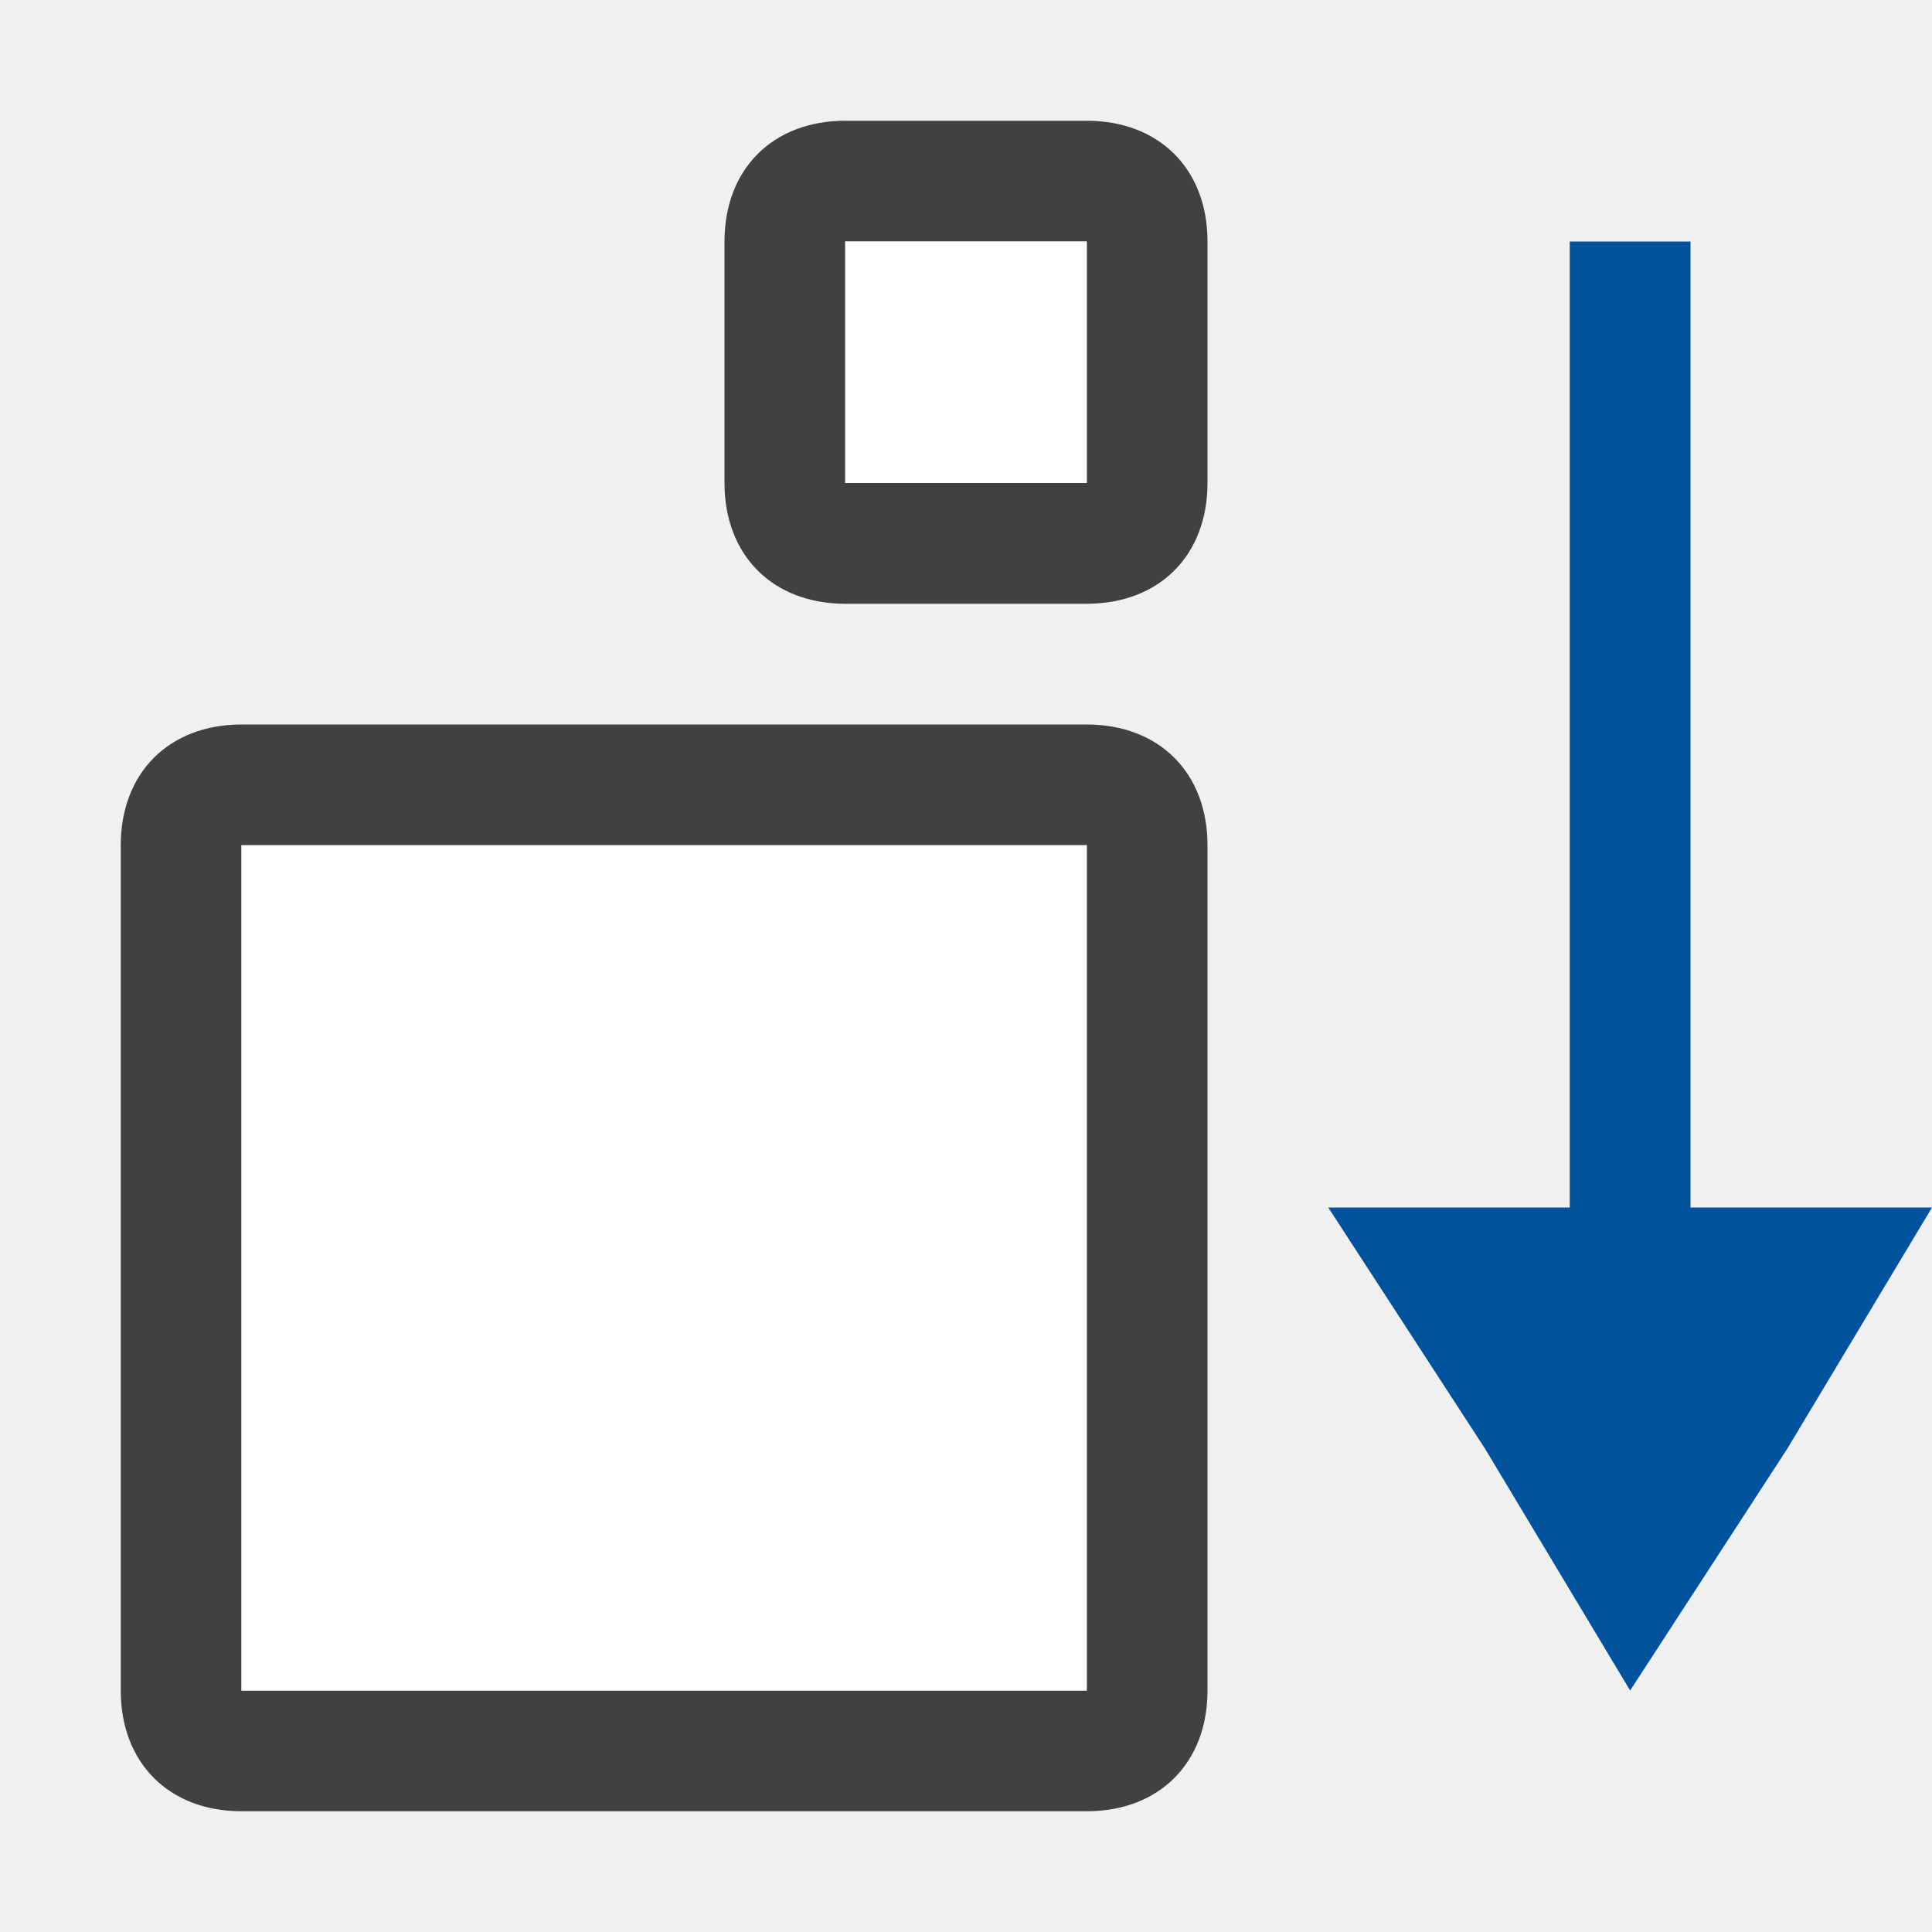
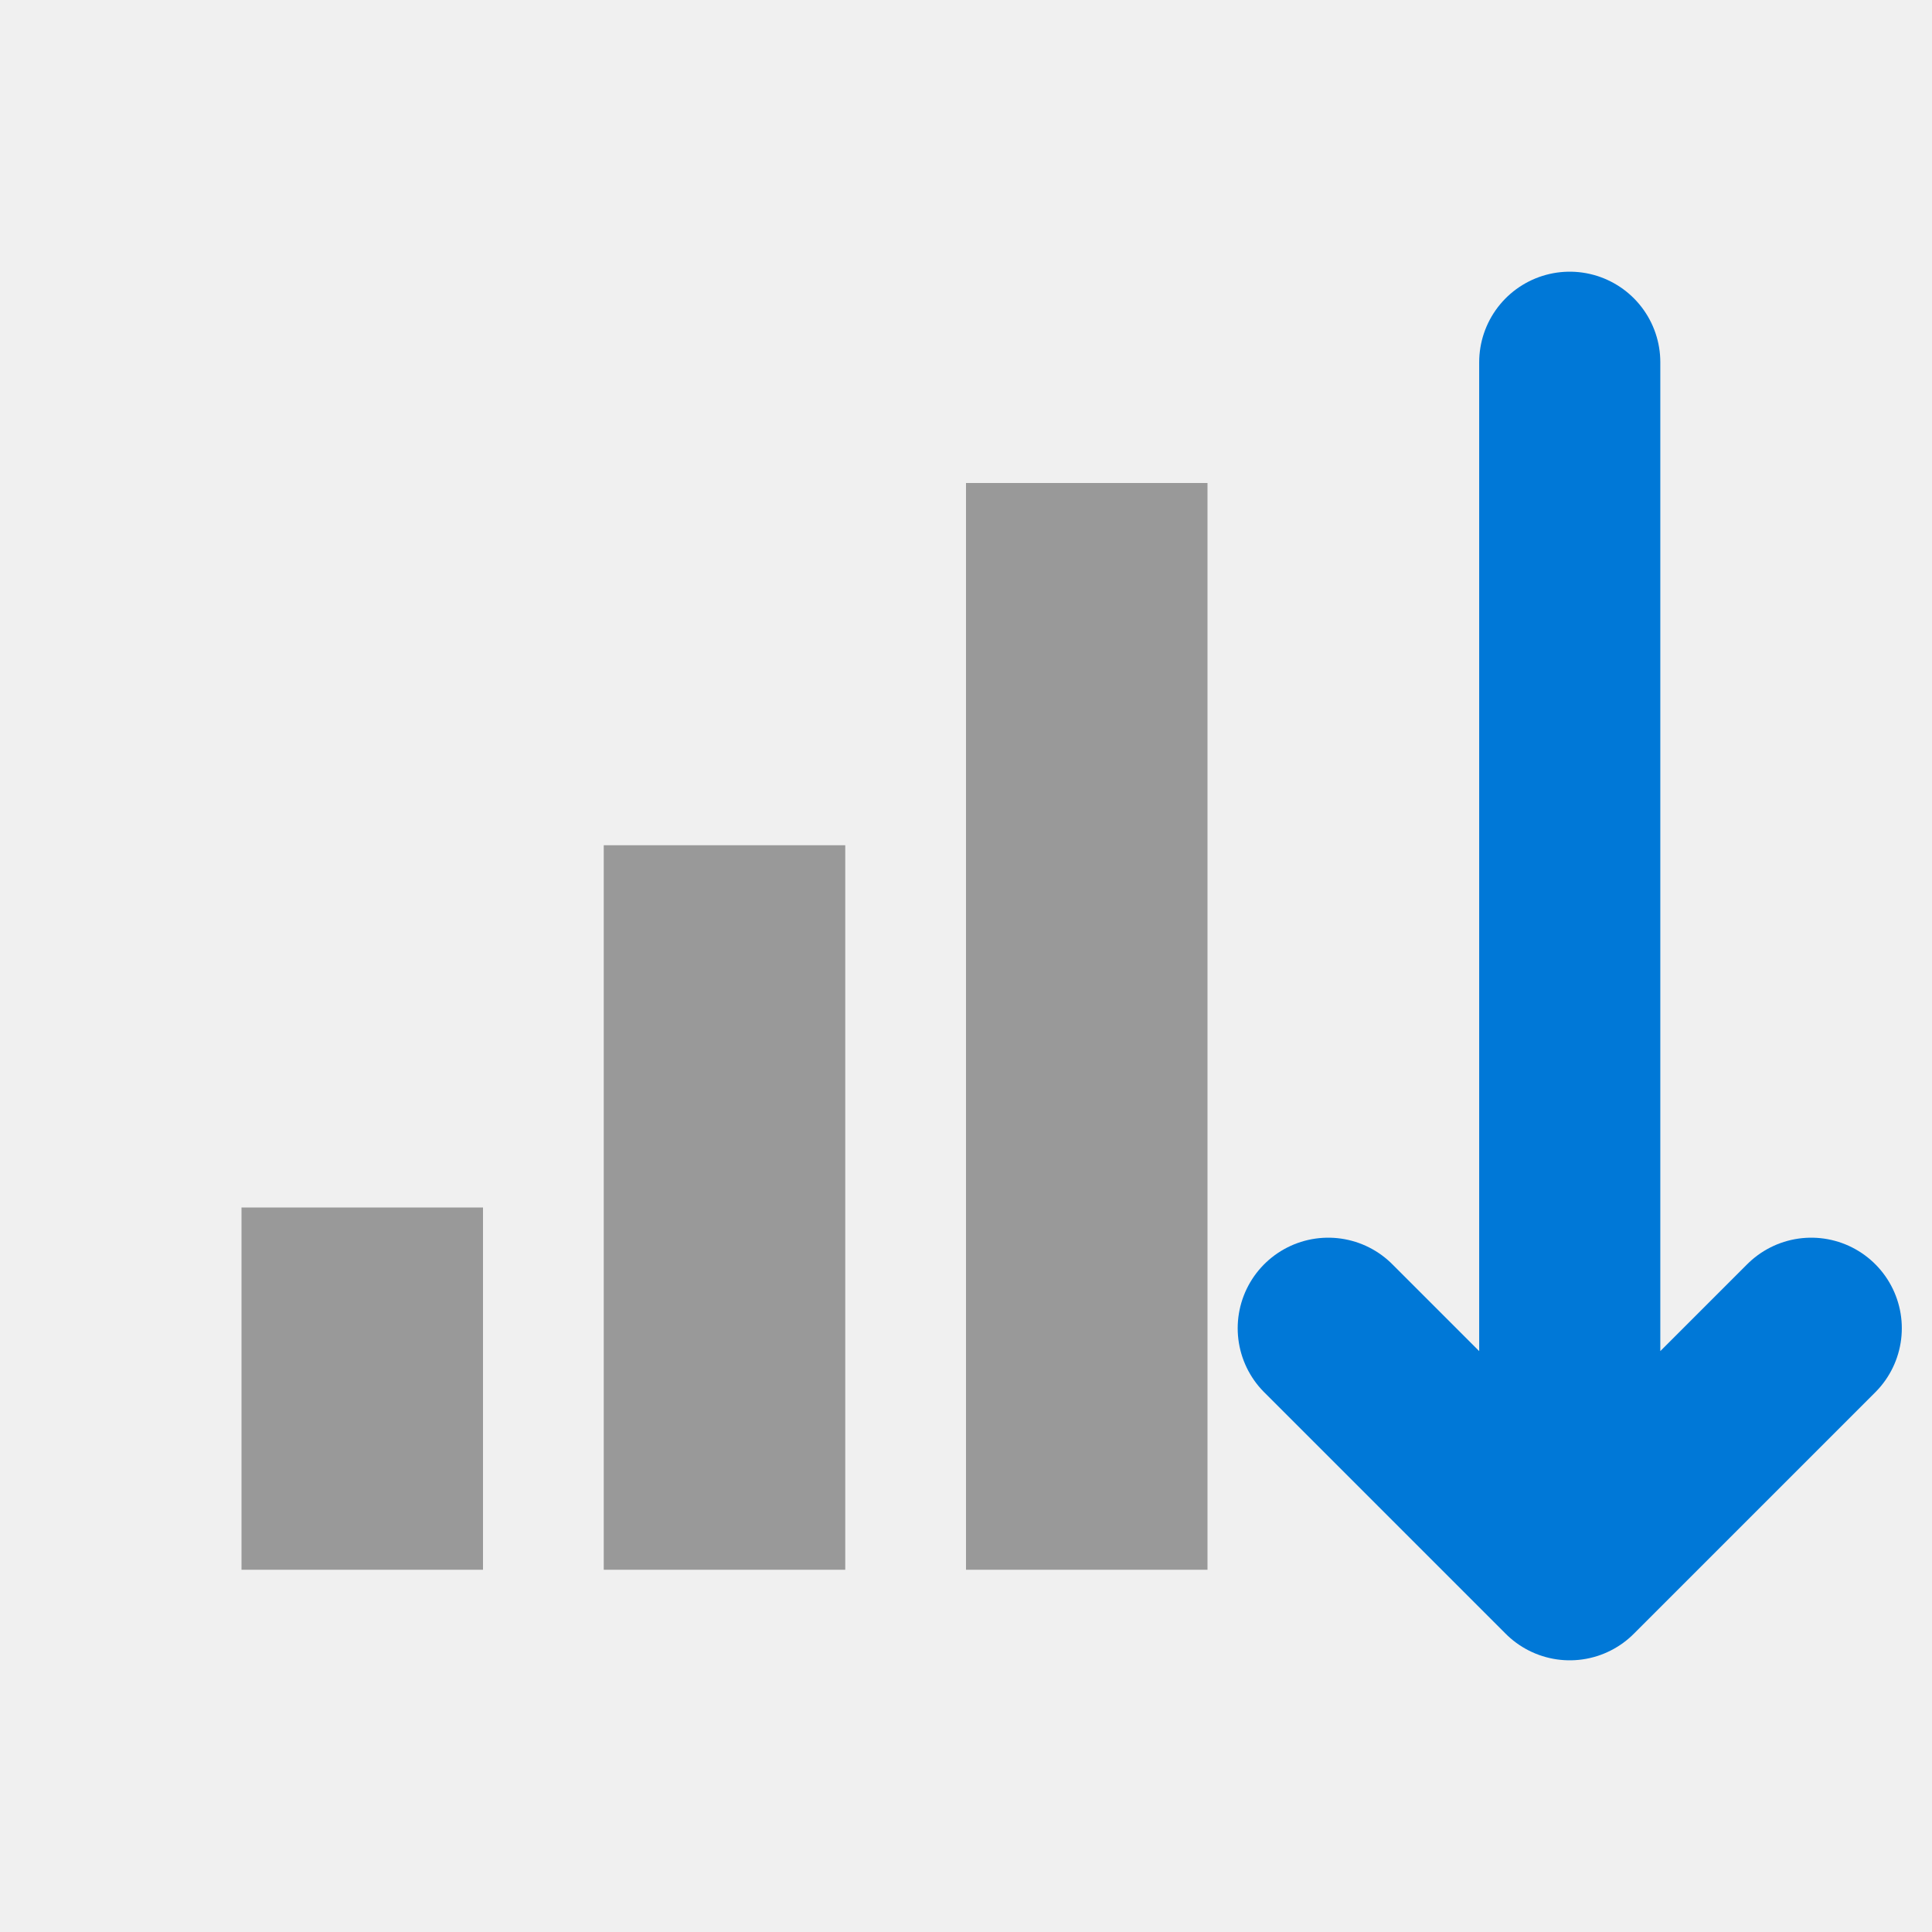
- <svg xmlns="http://www.w3.org/2000/svg" version="1.1" id="Icon" x="0px" y="0px" width="16px" height="16px" viewBox="0 0 16 16" enable-background="new 0 0 16 16" xml:space="preserve">
-   <g>
-     <path fill="#414141" d="M9,6H2C1.4,6,1,6.4,1,7v7c0,0.6,0.4,1,1,1h7c0.6,0,1-0.4,1-1V7C10,6.4,9.6,6,9,6z M9,14H2V7h7V14z" />
-     <rect x="2" y="7" fill="#FFFFFF" width="7" height="7" />
-   </g>
-   <g>
-     <path fill="#414141" d="M9,1H7C6.4,1,6,1.4,6,2v2c0,0.6,0.4,1,1,1h2c0.6,0,1-0.4,1-1V2C10,1.4,9.6,1,9,1z M9,4H7V2h2V4z" />
-     <rect x="7" y="2" fill="#FFFFFF" width="2" height="2" />
-   </g>
-   <polygon fill="#00529C" points="14,10 14,2 13,2 13,10 11,10 12.3,12 13.5,14 14.8,12 16,10 " />
+ <svg xmlns="http://www.w3.org/2000/svg" width="16" height="16" viewBox="0 0 16 16" fill="none">
+   <rect x="2" y="10" width="2" height="3" fill="#999999" />
+   <rect x="5" y="7" width="2" height="6" fill="#999999" />
+   <rect x="8" y="4" width="2" height="9" fill="#999999" />
+   <path d="M13 3V13M13 13L11 11M13 13L15 11" stroke="#0078D7" stroke-width="1.5" stroke-linecap="round" stroke-linejoin="round" />
</svg>
